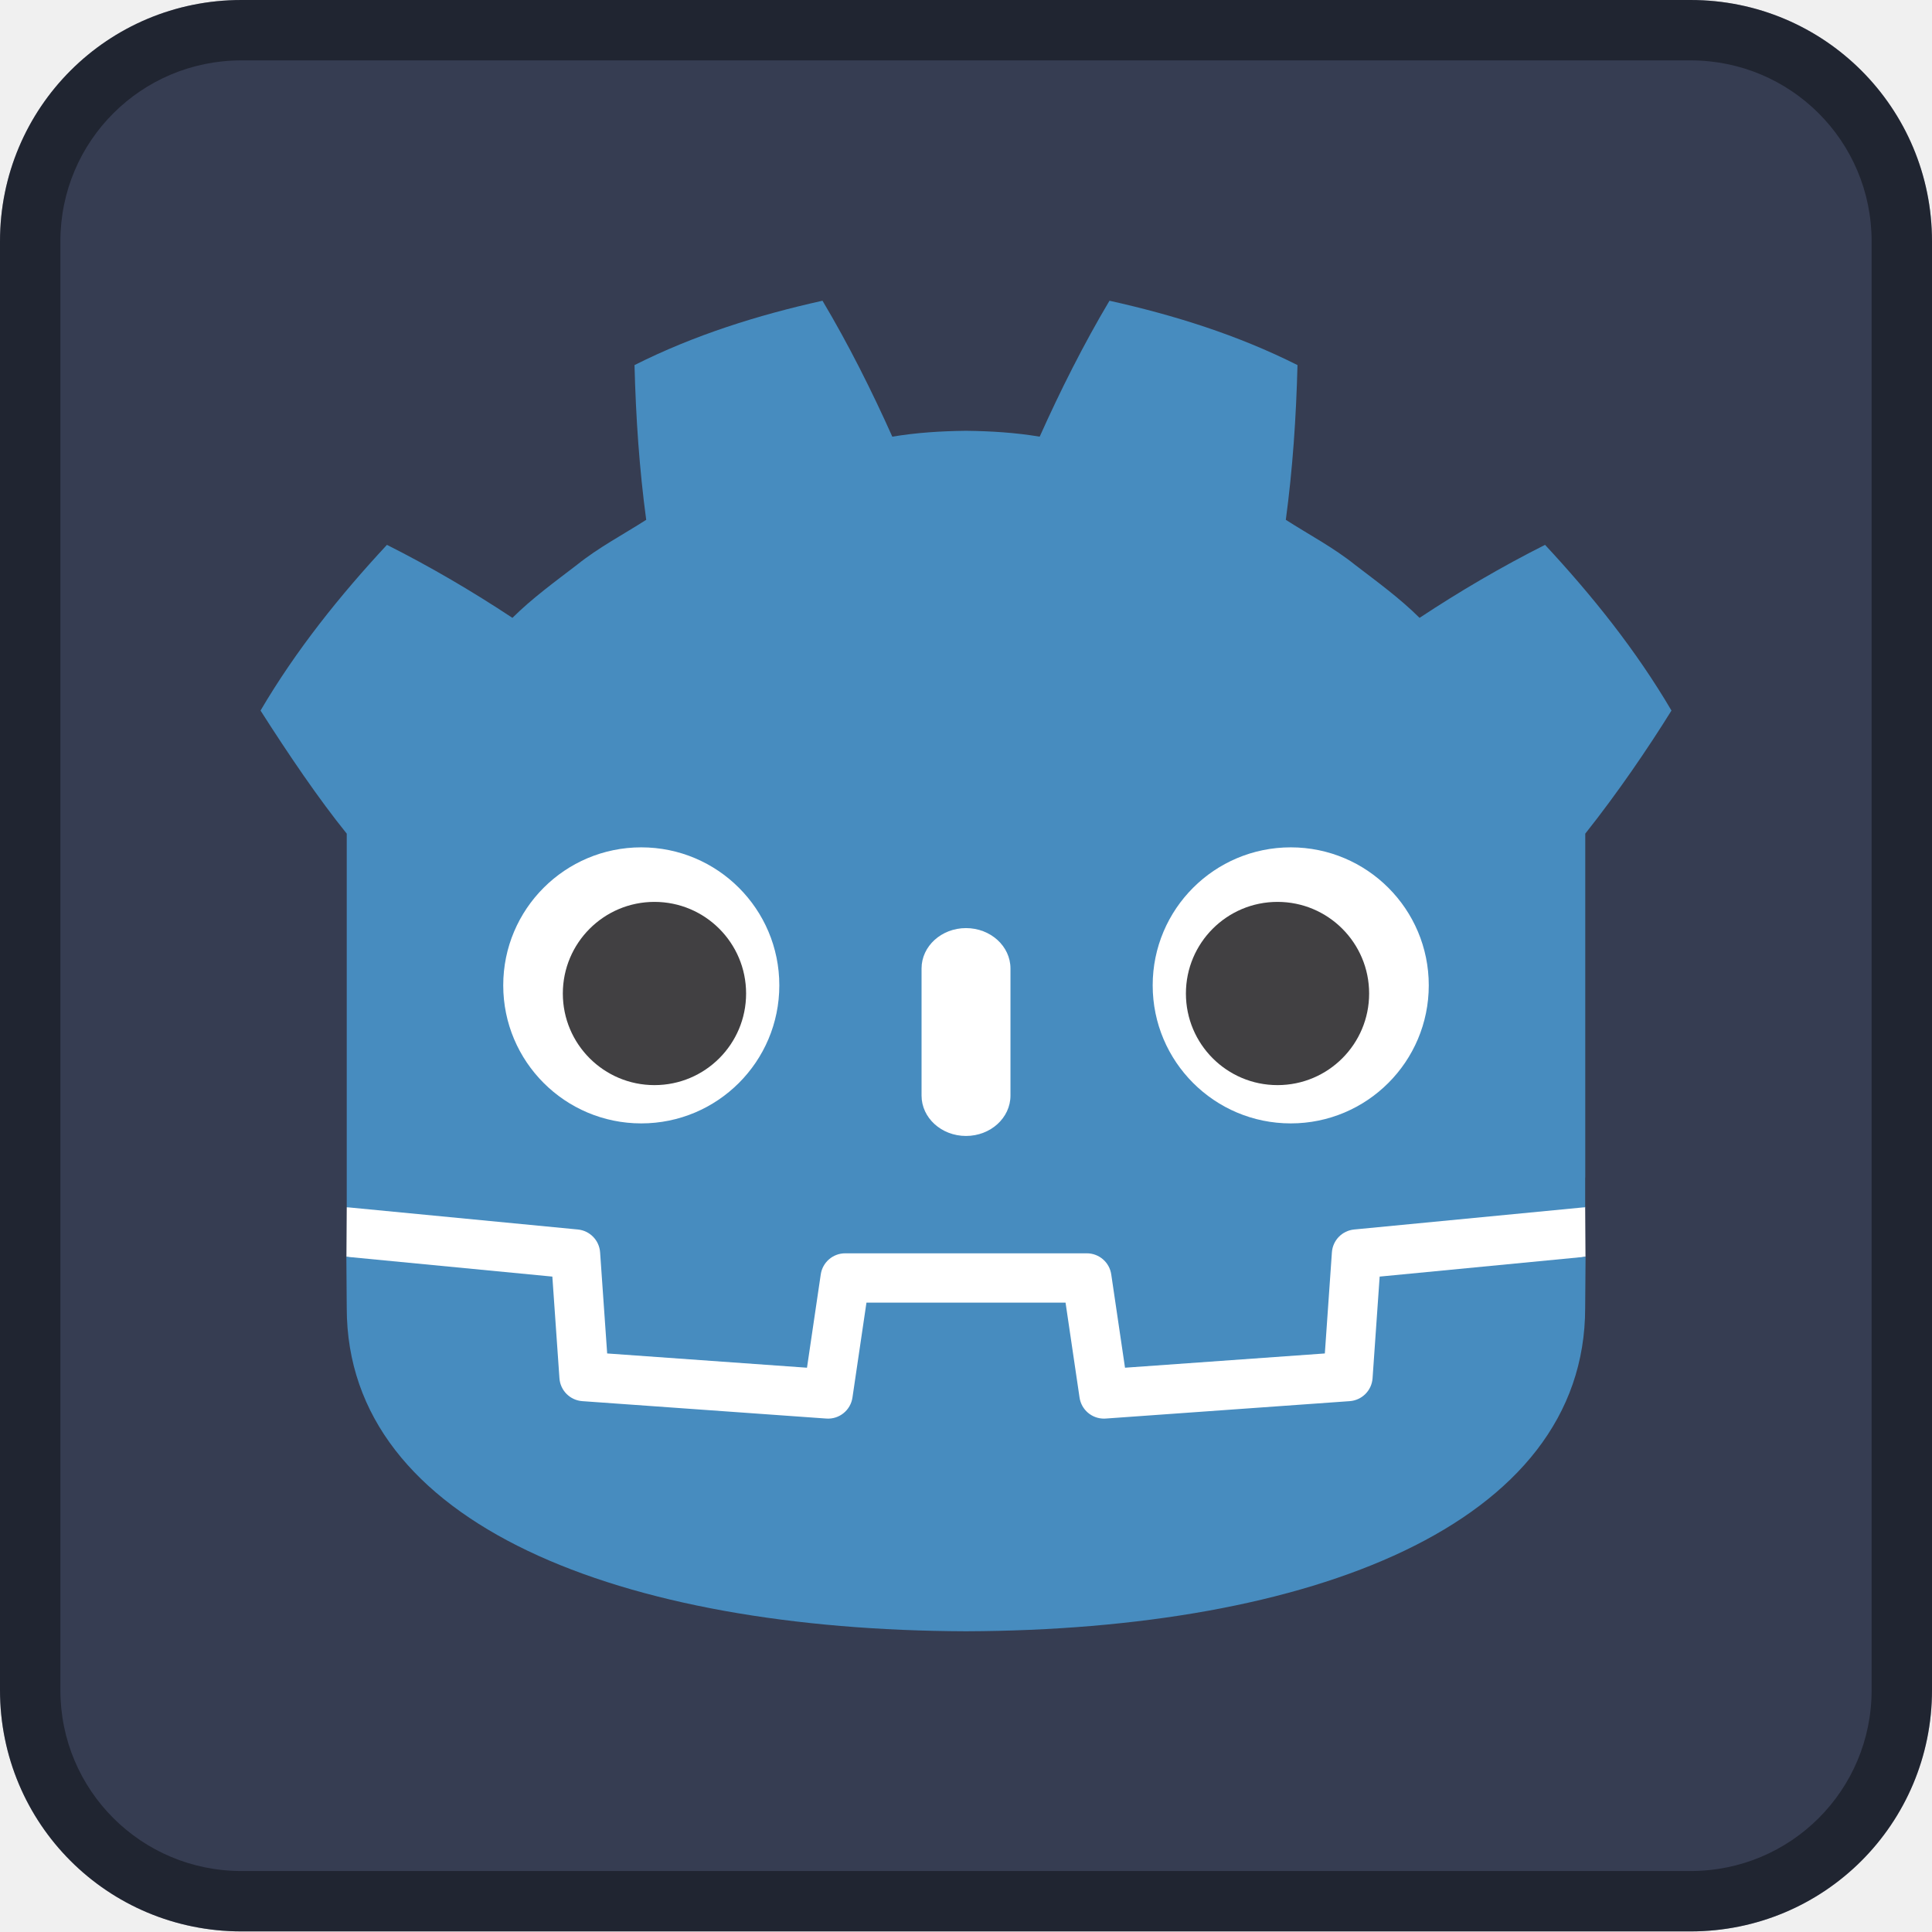
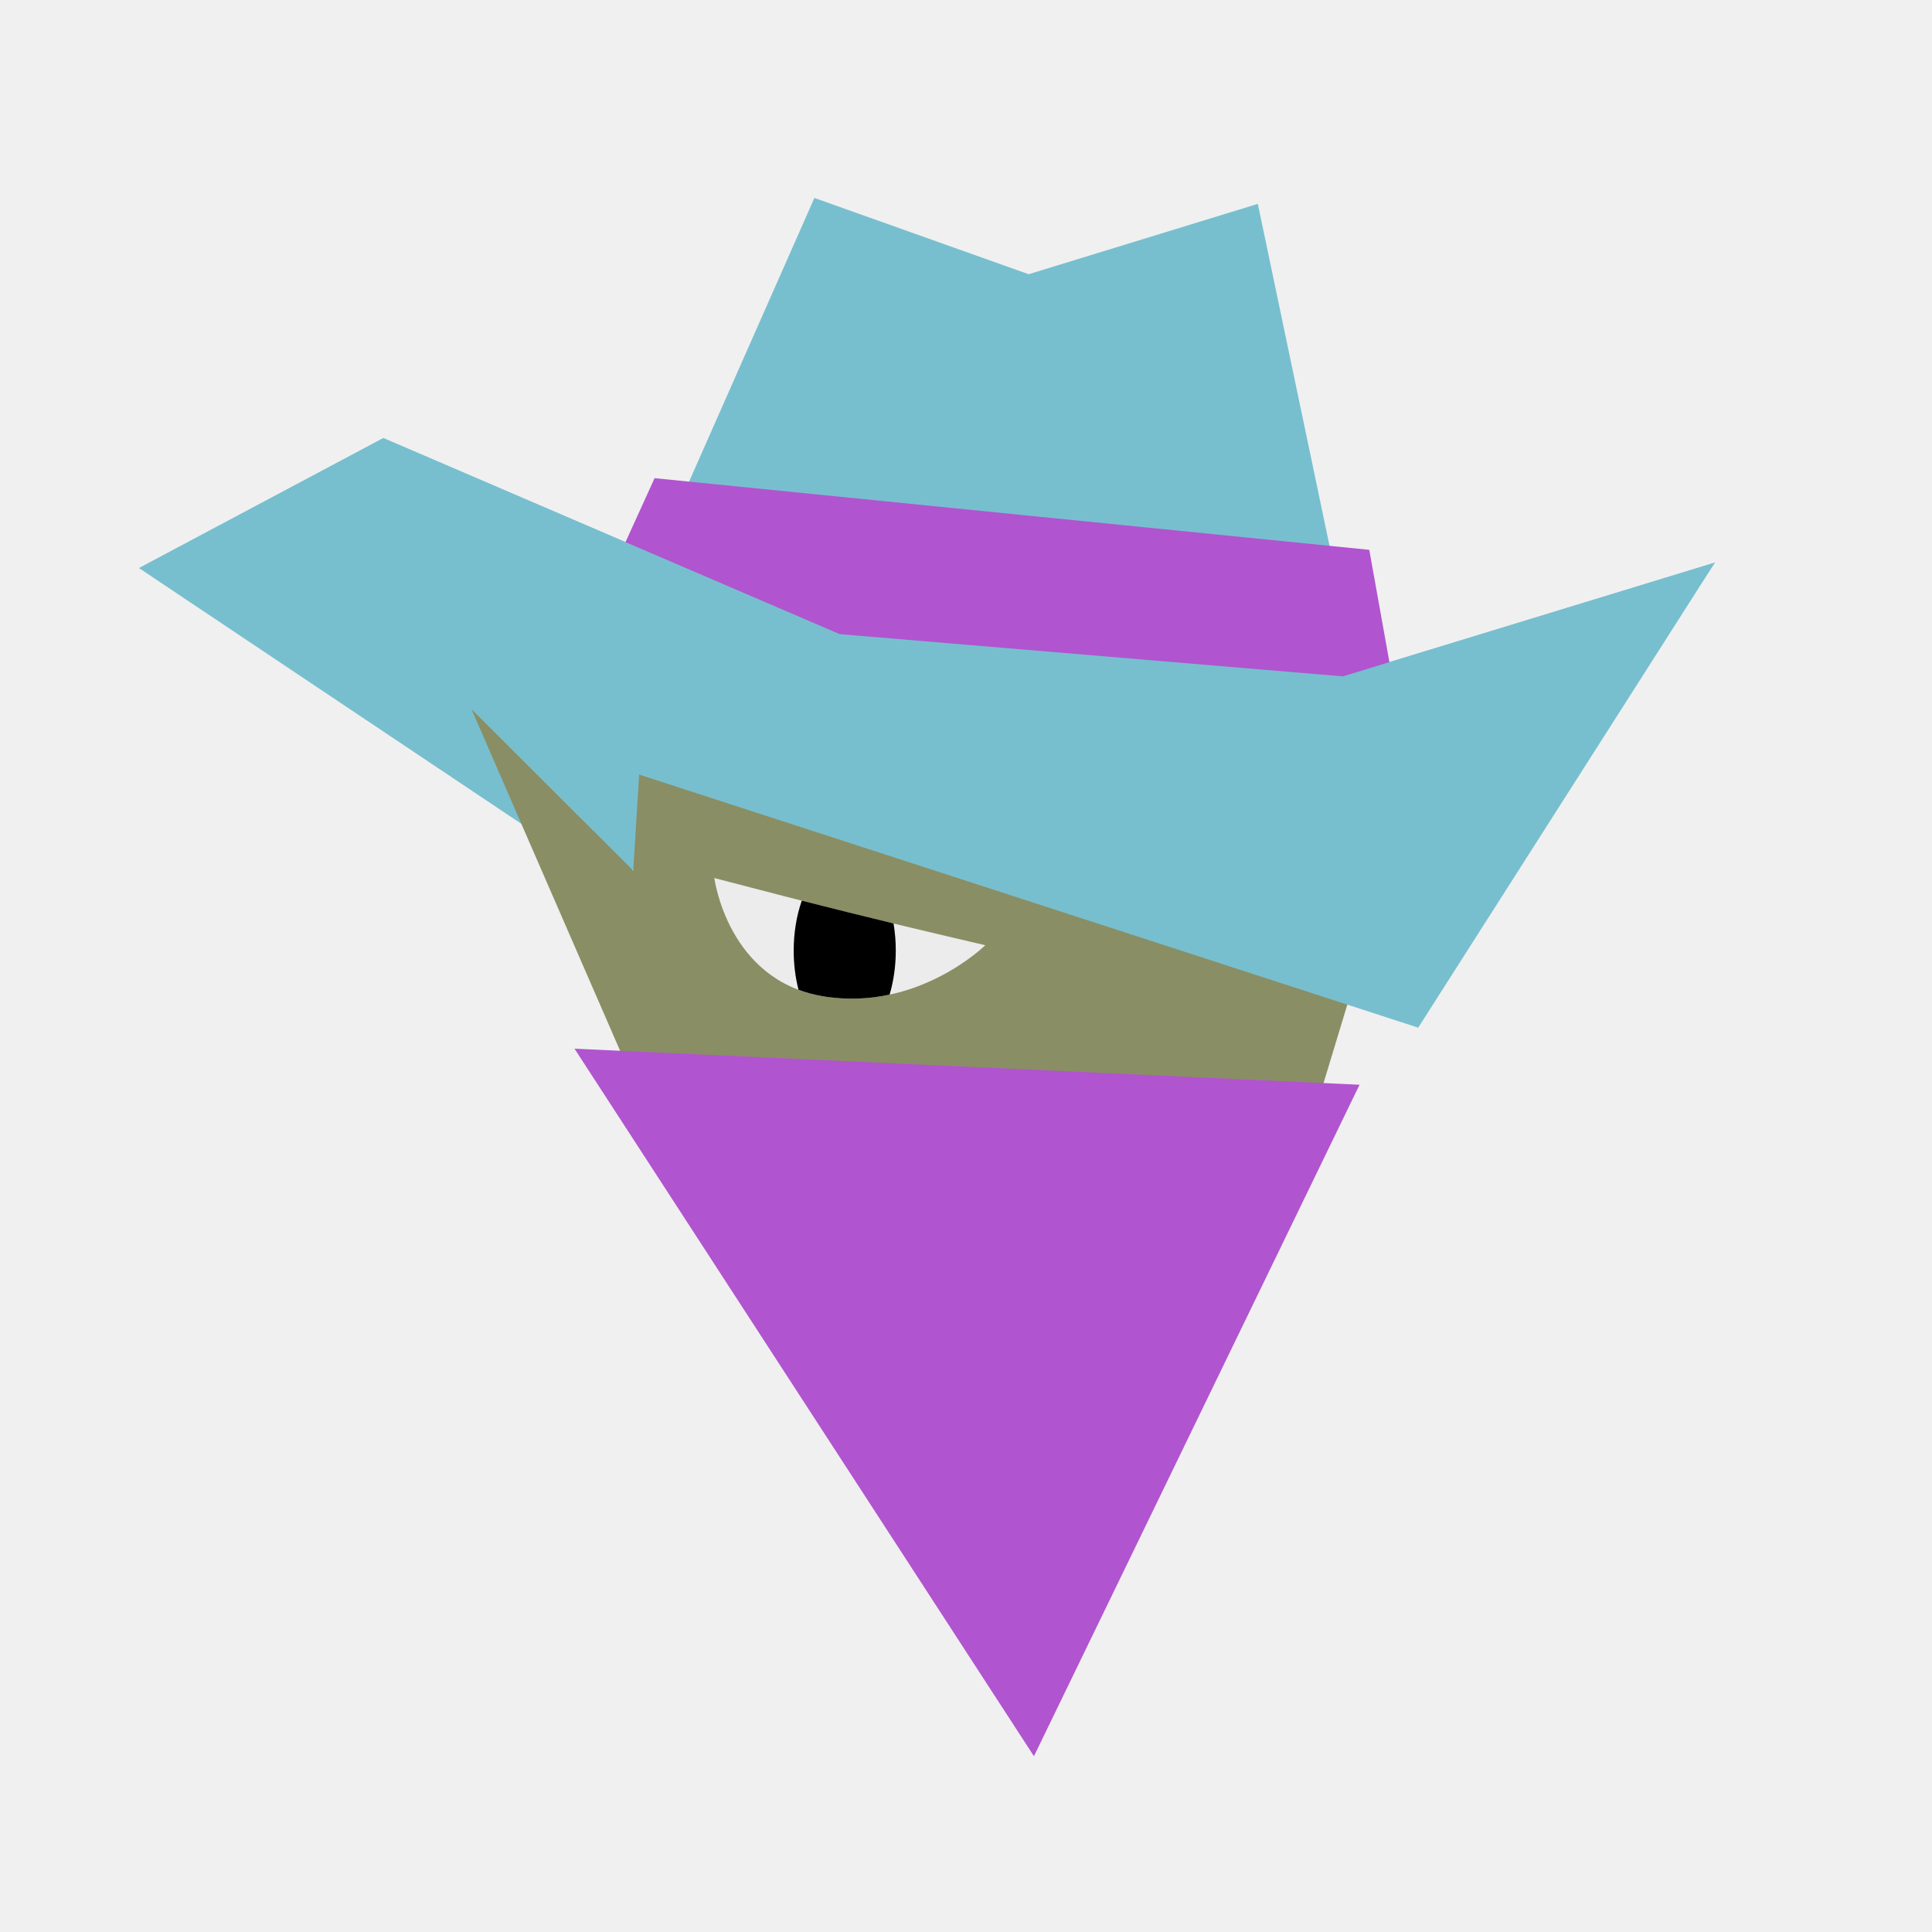
- <svg xmlns="http://www.w3.org/2000/svg" height="128" width="128">
-   <g transform="translate(32 32)">
-     <path d="m-16-32c-8.86 0-16 7.13-16 15.99v95.98c0 8.86 7.13 15.99 16 15.99h96c8.86 0 16-7.13 16-15.99v-95.98c0-8.85-7.14-15.99-16-15.99z" fill="#363d52" />
-     <path d="m-16-32c-8.86 0-16 7.13-16 15.99v95.98c0 8.86 7.13 15.99 16 15.99h96c8.86 0 16-7.13 16-15.99v-95.98c0-8.85-7.14-15.99-16-15.99zm0 4h96c6.64 0 12 5.35 12 11.99v95.98c0 6.64-5.35 11.99-12 11.99h-96c-6.64 0-12-5.35-12-11.99v-95.98c0-6.64 5.36-11.99 12-11.99z" fill-opacity=".4" />
-   </g>
-   <g stroke-width="9.927" transform="matrix(.1007308 0 0 .1007308 12.42592 2.256365)">
-     <path d="m0 0s-.325 1.994-.515 1.976l-36.182-3.491c-2.879-.278-5.115-2.574-5.317-5.459l-.994-14.247-27.992-1.997-1.904 12.912c-.424 2.872-2.932 5.037-5.835 5.037h-38.188c-2.902 0-5.41-2.165-5.834-5.037l-1.905-12.912-27.992 1.997-.994 14.247c-.202 2.886-2.438 5.182-5.317 5.46l-36.2 3.49c-.187.018-.324-1.978-.511-1.978l-.049-7.83 30.658-4.944 1.004-14.374c.203-2.91 2.551-5.263 5.463-5.472l38.551-2.75c.146-.01.29-.016.434-.016 2.897 0 5.401 2.166 5.825 5.038l1.959 13.286h28.005l1.959-13.286c.423-2.871 2.93-5.037 5.831-5.037.142 0 .284.005.423.015l38.556 2.75c2.911.209 5.26 2.562 5.463 5.472l1.003 14.374 30.645 4.966z" fill="#fff" transform="matrix(4.162611 0 0 -4.162611 919.2406 771.6719)" />
-     <path d="m0 0v-47.514-6.035-5.492c.108-.001.216-.005.323-.015l36.196-3.49c1.896-.183 3.382-1.709 3.514-3.609l1.116-15.978 31.574-2.253 2.175 14.747c.282 1.912 1.922 3.329 3.856 3.329h38.188c1.933 0 3.573-1.417 3.855-3.329l2.175-14.747 31.575 2.253 1.115 15.978c.133 1.9 1.618 3.425 3.514 3.609l36.182 3.49c.107.01.214.014.322.015v4.711l.015.005v54.325c5.097 6.416 9.923 13.494 13.621 19.449-5.651 9.62-12.575 18.217-19.976 26.182-6.864-3.455-13.531-7.369-19.828-11.534-3.151 3.132-6.7 5.694-10.186 8.372-3.425 2.751-7.285 4.768-10.946 7.118 1.09 8.117 1.629 16.108 1.846 24.448-9.446 4.754-19.519 7.906-29.708 10.17-4.068-6.837-7.788-14.241-11.028-21.479-3.842.642-7.702.88-11.567.926v.006c-.027 0-.052-.006-.075-.006-.024 0-.049.006-.073.006v-.006c-3.872-.046-7.729-.284-11.572-.926-3.238 7.238-6.956 14.642-11.03 21.479-10.184-2.264-20.258-5.416-29.703-10.17.216-8.34.755-16.331 1.848-24.448-3.668-2.35-7.523-4.367-10.949-7.118-3.481-2.678-7.036-5.24-10.188-8.372-6.297 4.165-12.962 8.079-19.828 11.534-7.401-7.965-14.321-16.562-19.974-26.182 4.443-6.974 9.208-13.983 13.621-19.449z" fill="#478cbf" transform="matrix(4.162611 0 0 -4.162611 104.6989 525.907)" />
-     <path d="m0 0-1.121-16.063c-.135-1.936-1.675-3.477-3.611-3.616l-38.555-2.751c-.094-.007-.188-.01-.281-.01-1.916 0-3.569 1.406-3.852 3.33l-2.211 14.994h-31.459l-2.211-14.994c-.297-2.018-2.101-3.469-4.133-3.32l-38.555 2.751c-1.936.139-3.476 1.68-3.611 3.616l-1.121 16.063-32.547 3.138c.015-3.498.06-7.33.06-8.093 0-34.374 43.605-50.896 97.781-51.086h.066.067c54.176.19 97.766 16.712 97.766 51.086 0 .777.047 4.593.063 8.093z" fill="#478cbf" transform="matrix(4.162611 0 0 -4.162611 784.0714 817.2428)" />
-     <path d="m0 0c0-12.052-9.765-21.815-21.813-21.815-12.042 0-21.81 9.763-21.81 21.815 0 12.044 9.768 21.802 21.81 21.802 12.048 0 21.813-9.758 21.813-21.802" fill="#fff" transform="matrix(4.162611 0 0 -4.162611 389.2148 625.671)" />
-     <path d="m0 0c0-7.994-6.479-14.473-14.479-14.473-7.996 0-14.479 6.479-14.479 14.473s6.483 14.479 14.479 14.479c8 0 14.479-6.485 14.479-14.479" fill="#414042" transform="matrix(4.162611 0 0 -4.162611 367.3669 631.0568)" />
-     <path d="m0 0c-3.878 0-7.021 2.858-7.021 6.381v20.081c0 3.52 3.143 6.381 7.021 6.381s7.028-2.861 7.028-6.381v-20.081c0-3.523-3.15-6.381-7.028-6.381" fill="#fff" transform="matrix(4.162611 0 0 -4.162611 511.9934 724.7395)" />
-     <path d="m0 0c0-12.052 9.765-21.815 21.815-21.815 12.041 0 21.808 9.763 21.808 21.815 0 12.044-9.767 21.802-21.808 21.802-12.05 0-21.815-9.758-21.815-21.802" fill="#fff" transform="matrix(4.162611 0 0 -4.162611 634.7871 625.671)" />
-     <path d="m0 0c0-7.994 6.477-14.473 14.471-14.473 8.002 0 14.479 6.479 14.479 14.473s-6.477 14.479-14.479 14.479c-7.994 0-14.471-6.485-14.471-14.479" fill="#414042" transform="matrix(4.162611 0 0 -4.162611 656.6406 631.0568)" />
+ <svg xmlns="http://www.w3.org/2000/svg" width="100" height="100" viewBox="0 0 26.458 26.458" version="1.1" id="svg157">
+   <defs id="defs154" />
+   <g id="layer1">
+     <g id="g900" transform="matrix(0.4157289,0,0,0.4157289,-32.17942,-19.06672)" style="display:inline">
+       <path style="fill:#77bfcf;fill-opacity:1;fill-rule:evenodd;stroke-width:0.334" d="m 99.605,62.858 4.627,-10.474 7.058,2.512 7.549,-2.317 2.91,13.878 z" id="path3245" />
+       <path style="fill:#77bfcf;fill-opacity:1;fill-rule:evenodd;stroke-width:0.315" d="m 81.985,64.577 8.048,-4.282 15.032,6.457 16.575,1.392 12.255,-3.748 -8.006,11.968 -29.21,-1.958 z" id="path3040" />
+       <path style="fill:#b154cf;fill-opacity:1;fill-rule:evenodd;stroke-width:0.334" d="m 96.006,68.131 2.961,-6.516 23.543,2.36 1.352,7.533 z" id="path3105" />
+       <path style="fill:#77bfcf;fill-opacity:1;fill-rule:evenodd;stroke-width:0.318" d="M 93.404,78.492 92.052,65.872" id="path3247" />
+       <path style="fill:#8a8e64;fill-opacity:1;fill-rule:evenodd;stroke-width:0.318" d="m 92.936,69.225 5.328,5.317 0.516,-8.35 21.022,2.207 -0.45,8.839 4.113,-3.817 -2.54,8.38 -22.939,-0.97 z" id="path3249" />
+       <path style="fill:#77bfcf;fill-opacity:1;fill-rule:evenodd;stroke-width:0.315" d="m 81.985,64.577 8.048,-4.282 15.032,6.457 16.575,1.392 12.255,-3.748 -9.773,15.32 -26.273,-8.536 z" id="path8759" />
+       <path style="fill:#ececec;fill-opacity:1;fill-rule:evenodd;stroke-width:0.318" d="m 100.936,74.787 c 3.348,0.878 5.356,1.382 8.925,2.213 0,0 -2.235,2.207 -5.363,1.679 -3.127,-0.529 -3.562,-3.891 -3.562,-3.891 z" id="path8878" />
+       <path style="fill:#b154cf;fill-opacity:1;fill-rule:evenodd;stroke-width:0.265" d="m 96.33,80.409 25.86,1.187 -10.726,22.119 z" id="path8940" />
+       <path id="path9230" style="fill:#000000;fill-opacity:1;fill-rule:evenodd;stroke-width:0.294" d="m 103.817,75.533 a 1.681,3.046 0 0 0 -0.267,1.645 1.681,3.046 0 0 0 0.159,1.29 c 0.242,0.09 0.504,0.163 0.789,0.211 0.803,0.136 1.548,0.091 2.211,-0.051 a 1.681,3.046 0 0 0 0.204,-1.45 1.681,3.046 0 0 0 -0.074,-0.895 c -1.04,-0.252 -2.009,-0.493 -3.02,-0.75 z" />
+     </g>
  </g>
</svg>
